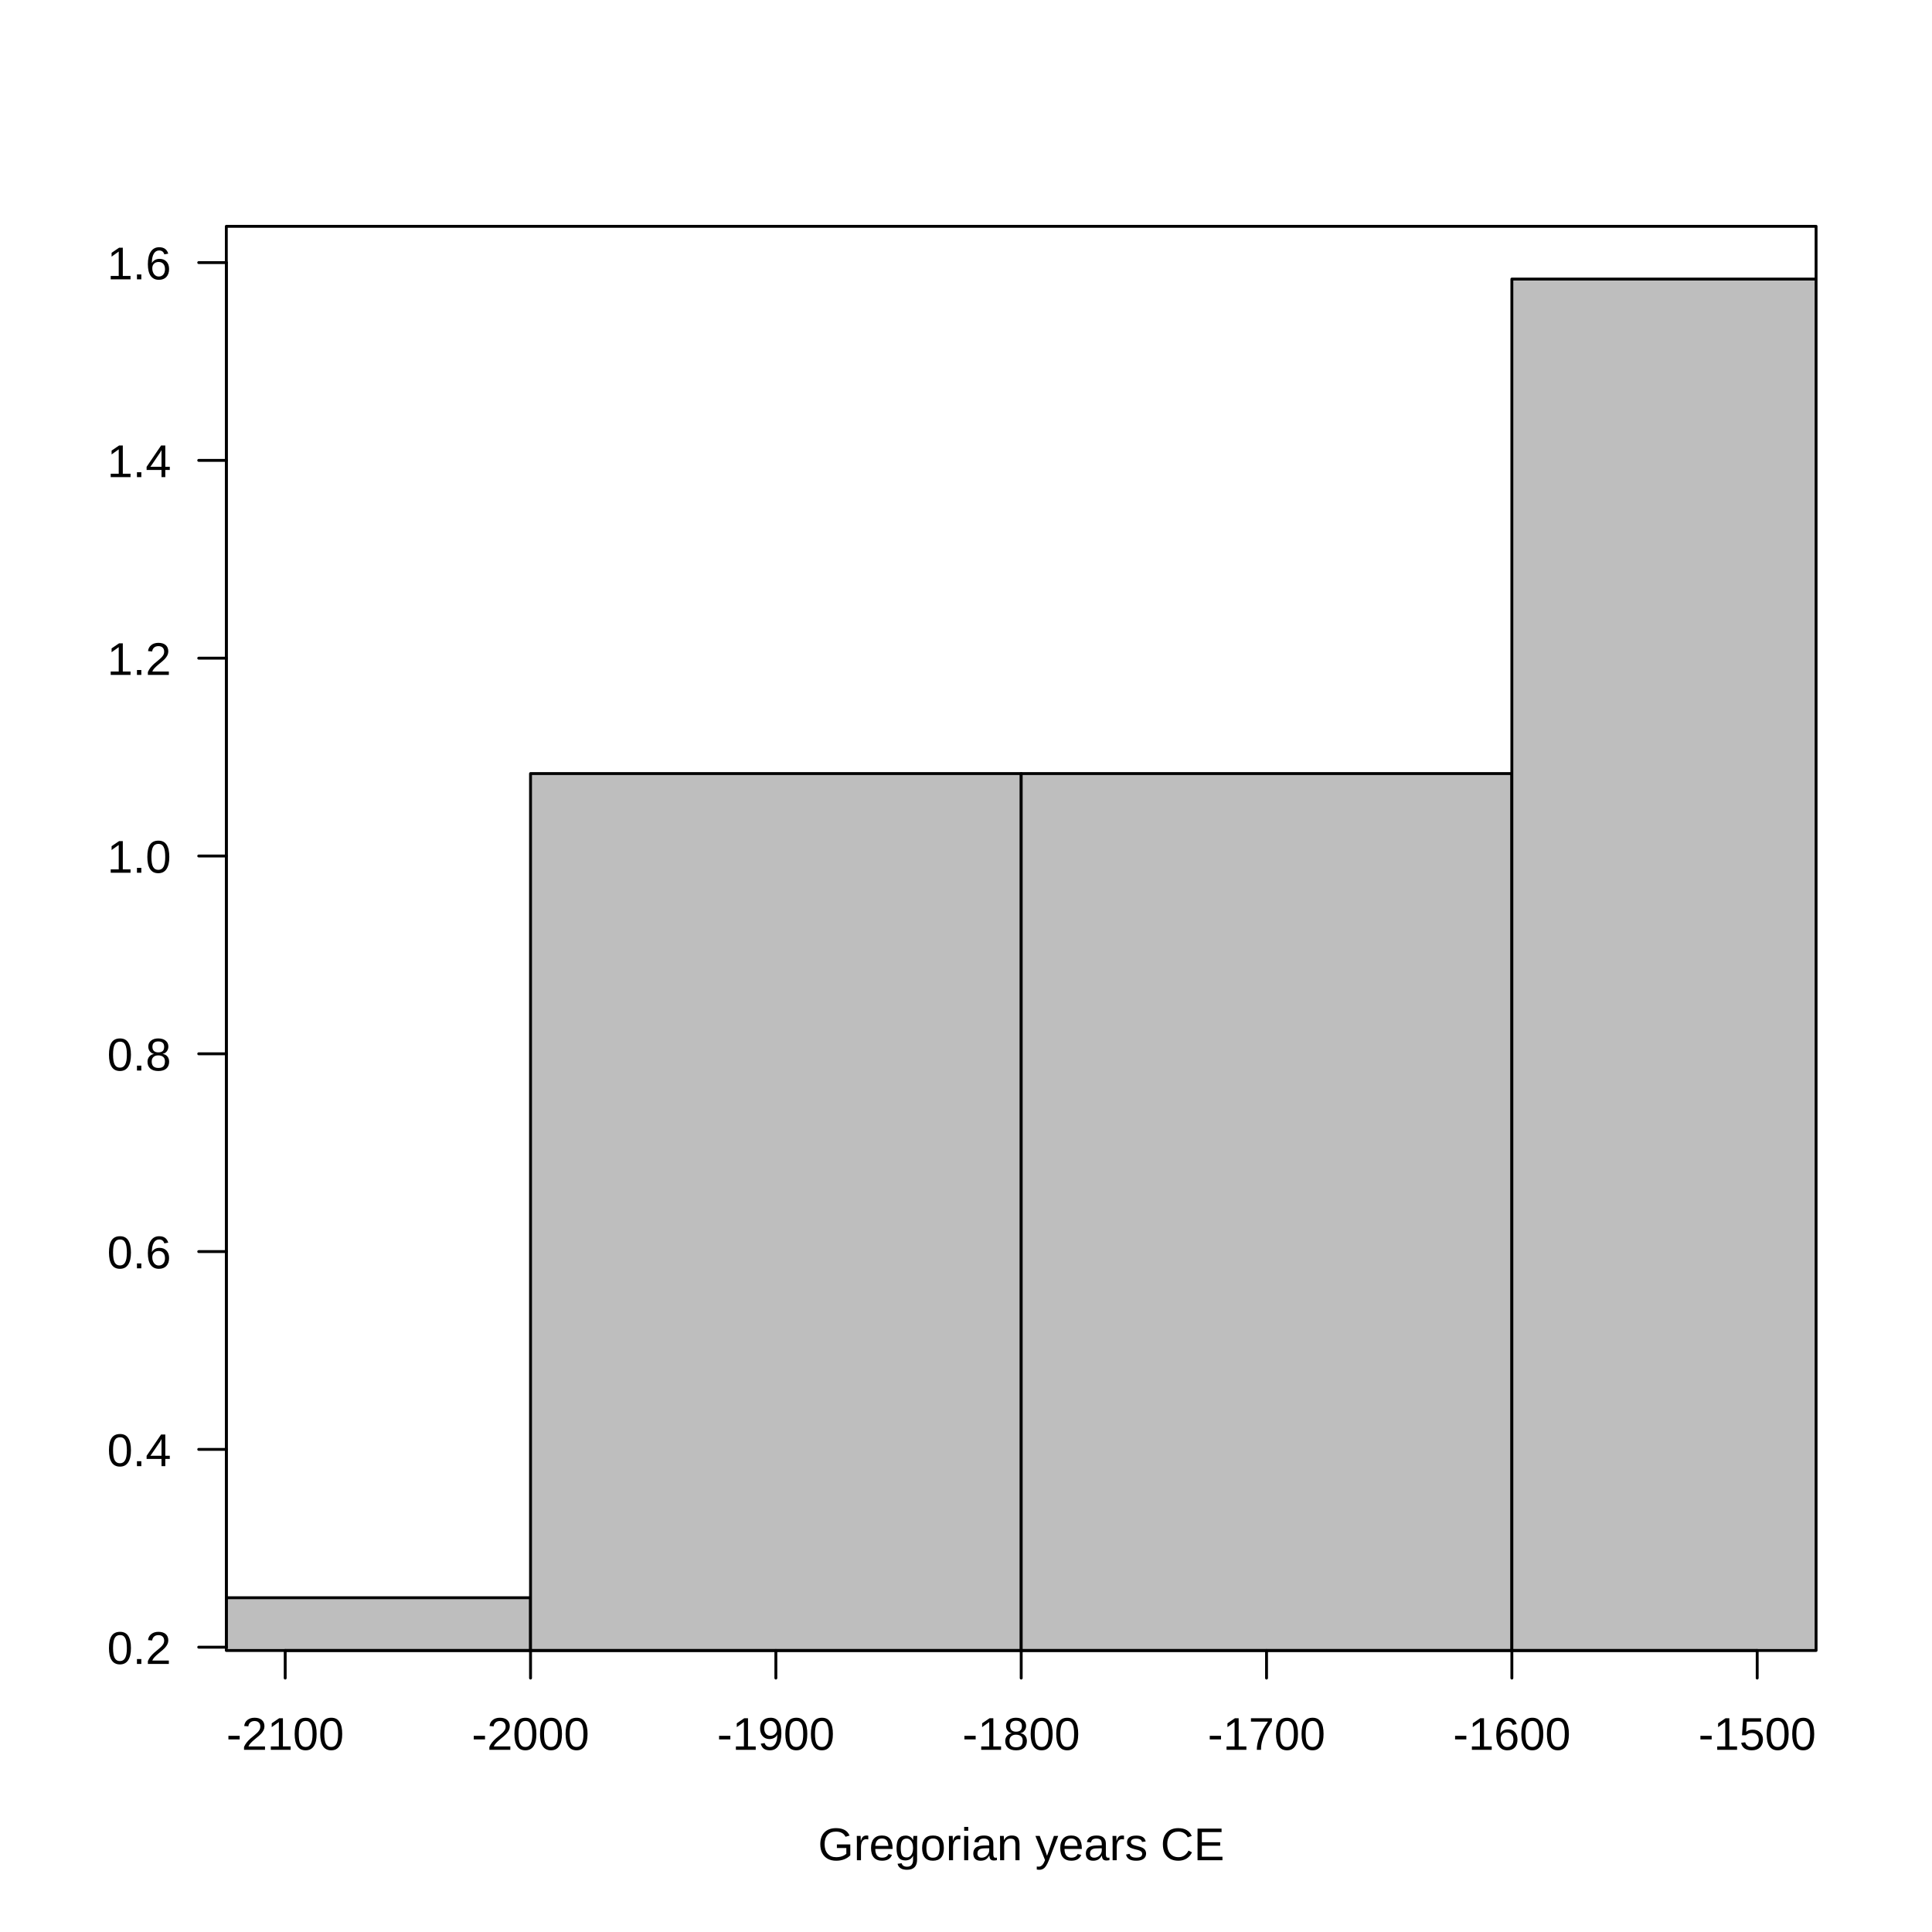
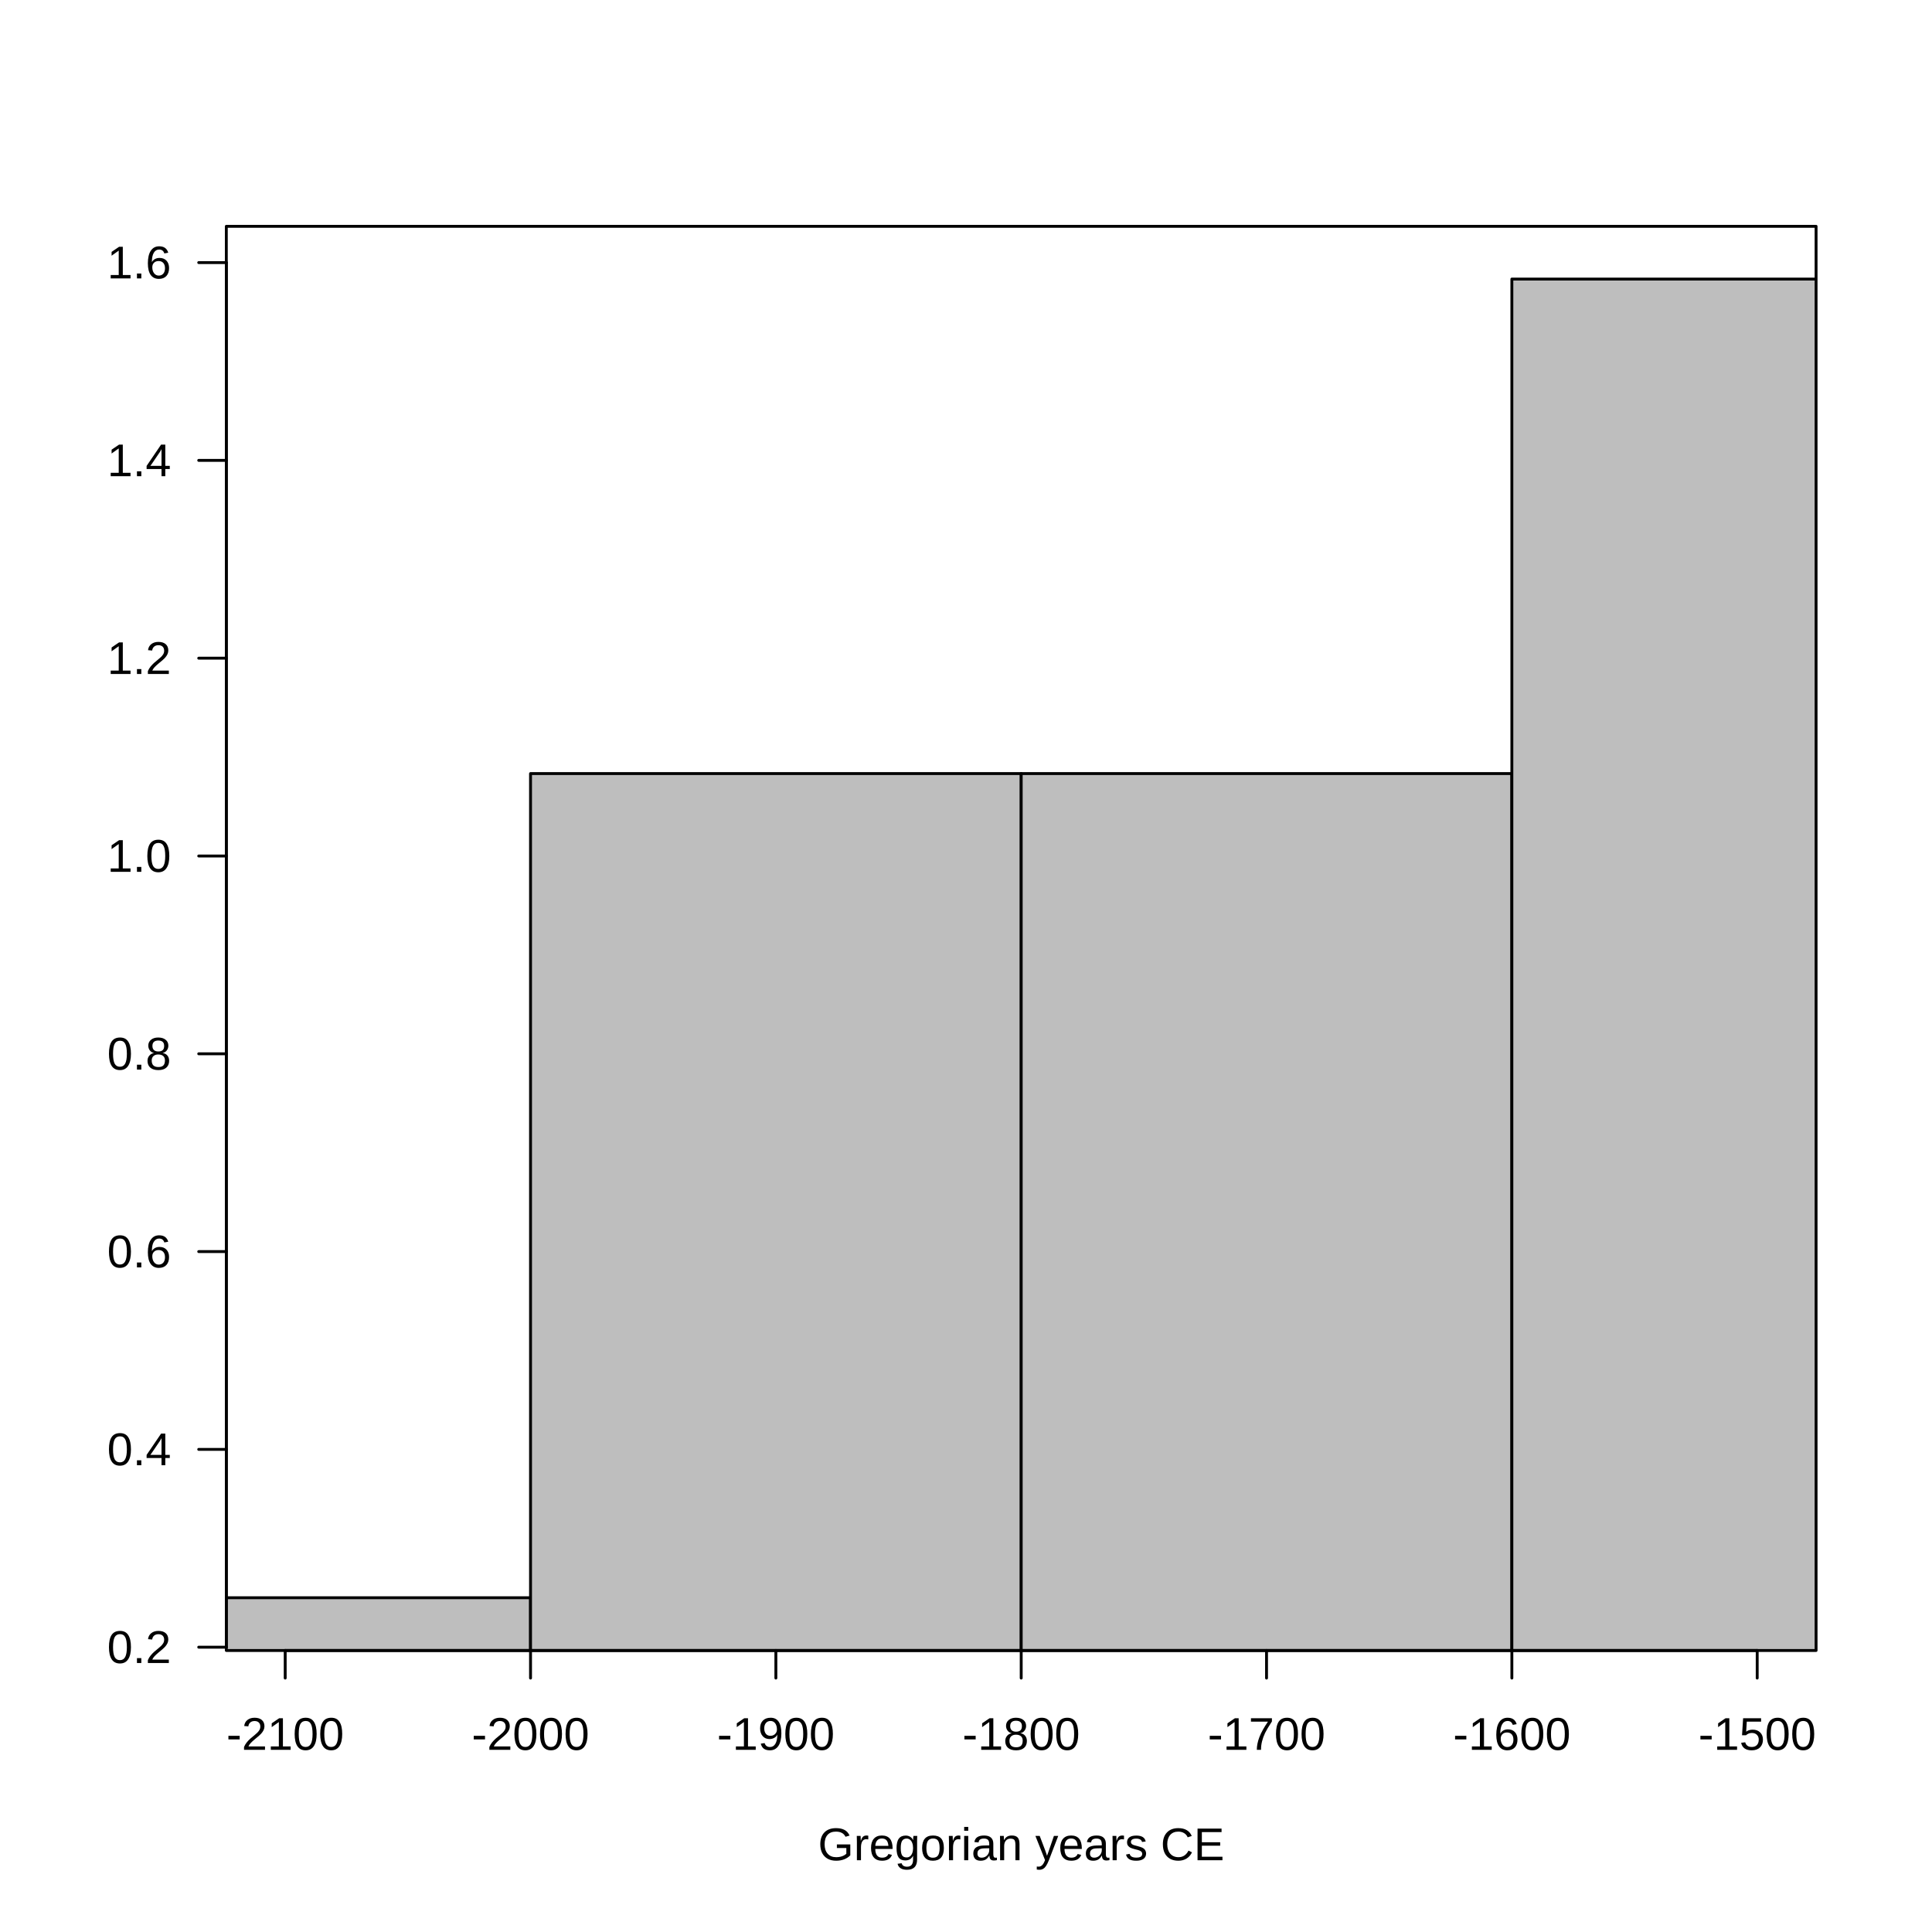
<svg xmlns="http://www.w3.org/2000/svg" class="svglite" width="504.00pt" height="504.00pt" viewBox="0 0 504.00 504.00">
  <defs>
    <style type="text/css">
    .svglite line, .svglite polyline, .svglite polygon, .svglite path, .svglite rect, .svglite circle {
      fill: none;
      stroke: #000000;
      stroke-linecap: round;
      stroke-linejoin: round;
      stroke-miterlimit: 10.00;
    }
    .svglite text {
      white-space: pre;
    }
  </style>
  </defs>
  <rect width="100%" height="100%" style="stroke: none; fill: #FFFFFF;" />
  <defs>
    <clipPath id="cpMC4wMHw1MDQuMDB8MC4wMHw1MDQuMDA=">
      <rect x="0.00" y="0.00" width="504.00" height="504.00" />
    </clipPath>
  </defs>
  <g clip-path="url(#cpMC4wMHw1MDQuMDB8MC4wMHw1MDQuMDA=)">
</g>
  <defs>
    <clipPath id="cpNTkuMDR8NDczLjc2fDU5LjA0fDQzMC41Ng==">
      <rect x="59.04" y="59.04" width="414.72" height="371.52" />
    </clipPath>
  </defs>
  <g clip-path="url(#cpNTkuMDR8NDczLjc2fDU5LjA0fDQzMC41Ng==)">
    <rect x="10.40" y="416.80" width="128.00" height="64.50" style="stroke-width: 0.75; fill: #BEBEBE;" />
    <rect x="138.40" y="201.80" width="128.00" height="279.50" style="stroke-width: 0.75; fill: #BEBEBE;" />
    <rect x="266.40" y="201.80" width="128.00" height="279.50" style="stroke-width: 0.75; fill: #BEBEBE;" />
    <rect x="394.40" y="72.80" width="128.00" height="408.50" style="stroke-width: 0.75; fill: #BEBEBE;" />
  </g>
  <g clip-path="url(#cpMC4wMHw1MDQuMDB8MC4wMHw1MDQuMDA=)">
    <line x1="74.40" y1="430.56" x2="458.40" y2="430.56" style="stroke-width: 0.75;" />
    <line x1="74.40" y1="430.56" x2="74.40" y2="437.76" style="stroke-width: 0.75;" />
    <line x1="138.40" y1="430.56" x2="138.40" y2="437.76" style="stroke-width: 0.75;" />
    <line x1="202.40" y1="430.56" x2="202.40" y2="437.76" style="stroke-width: 0.75;" />
    <line x1="266.40" y1="430.56" x2="266.40" y2="437.76" style="stroke-width: 0.75;" />
    <line x1="330.40" y1="430.56" x2="330.40" y2="437.76" style="stroke-width: 0.75;" />
    <line x1="394.40" y1="430.56" x2="394.40" y2="437.76" style="stroke-width: 0.75;" />
    <line x1="458.40" y1="430.56" x2="458.40" y2="437.76" style="stroke-width: 0.75;" />
-     <text x="74.40" y="456.48" text-anchor="middle" style="font-size: 12.00px; font-family: &quot;Arial&quot;;" textLength="34.89px" lengthAdjust="spacingAndGlyphs">-2100</text>
-     <text x="138.40" y="456.48" text-anchor="middle" style="font-size: 12.00px; font-family: &quot;Arial&quot;;" textLength="34.89px" lengthAdjust="spacingAndGlyphs">-2000</text>
-     <text x="202.40" y="456.48" text-anchor="middle" style="font-size: 12.00px; font-family: &quot;Arial&quot;;" textLength="34.89px" lengthAdjust="spacingAndGlyphs">-1900</text>
-     <text x="266.40" y="456.48" text-anchor="middle" style="font-size: 12.00px; font-family: &quot;Arial&quot;;" textLength="34.89px" lengthAdjust="spacingAndGlyphs">-1800</text>
-     <text x="330.40" y="456.48" text-anchor="middle" style="font-size: 12.00px; font-family: &quot;Arial&quot;;" textLength="34.89px" lengthAdjust="spacingAndGlyphs">-1700</text>
-     <text x="394.40" y="456.48" text-anchor="middle" style="font-size: 12.00px; font-family: &quot;Arial&quot;;" textLength="34.89px" lengthAdjust="spacingAndGlyphs">-1600</text>
-     <text x="458.40" y="456.48" text-anchor="middle" style="font-size: 12.00px; font-family: &quot;Arial&quot;;" textLength="34.89px" lengthAdjust="spacingAndGlyphs">-1500</text>
+     <text x="74.40" y="456.48" text-anchor="middle" style="font-size: 12.00px; font-family: &quot;Liberation Sans&quot;;" textLength="30.69px" lengthAdjust="spacingAndGlyphs">-2100</text>
+     <text x="138.40" y="456.48" text-anchor="middle" style="font-size: 12.00px; font-family: &quot;Liberation Sans&quot;;" textLength="30.69px" lengthAdjust="spacingAndGlyphs">-2000</text>
+     <text x="202.40" y="456.48" text-anchor="middle" style="font-size: 12.00px; font-family: &quot;Liberation Sans&quot;;" textLength="30.69px" lengthAdjust="spacingAndGlyphs">-1900</text>
+     <text x="266.40" y="456.48" text-anchor="middle" style="font-size: 12.00px; font-family: &quot;Liberation Sans&quot;;" textLength="30.69px" lengthAdjust="spacingAndGlyphs">-1800</text>
+     <text x="330.40" y="456.48" text-anchor="middle" style="font-size: 12.00px; font-family: &quot;Liberation Sans&quot;;" textLength="30.69px" lengthAdjust="spacingAndGlyphs">-1700</text>
+     <text x="394.40" y="456.48" text-anchor="middle" style="font-size: 12.00px; font-family: &quot;Liberation Sans&quot;;" textLength="30.69px" lengthAdjust="spacingAndGlyphs">-1600</text>
+     <text x="458.40" y="456.48" text-anchor="middle" style="font-size: 12.00px; font-family: &quot;Liberation Sans&quot;;" textLength="30.69px" lengthAdjust="spacingAndGlyphs">-1500</text>
    <line x1="59.04" y1="429.70" x2="59.04" y2="68.50" style="stroke-width: 0.75;" />
    <line x1="59.04" y1="429.70" x2="51.84" y2="429.70" style="stroke-width: 0.75;" />
    <line x1="59.04" y1="378.10" x2="51.84" y2="378.10" style="stroke-width: 0.75;" />
    <line x1="59.04" y1="326.50" x2="51.84" y2="326.50" style="stroke-width: 0.75;" />
    <line x1="59.04" y1="274.90" x2="51.84" y2="274.90" style="stroke-width: 0.75;" />
    <line x1="59.04" y1="223.30" x2="51.84" y2="223.30" style="stroke-width: 0.75;" />
    <line x1="59.04" y1="171.70" x2="51.84" y2="171.70" style="stroke-width: 0.75;" />
    <line x1="59.04" y1="120.10" x2="51.84" y2="120.10" style="stroke-width: 0.75;" />
    <line x1="59.04" y1="68.50" x2="51.84" y2="68.50" style="stroke-width: 0.75;" />
-     <text x="44.64" y="434.07" text-anchor="end" style="font-size: 12.00px; font-family: &quot;Arial&quot;;" textLength="19.09px" lengthAdjust="spacingAndGlyphs">0.2</text>
-     <text x="44.64" y="382.47" text-anchor="end" style="font-size: 12.00px; font-family: &quot;Arial&quot;;" textLength="19.09px" lengthAdjust="spacingAndGlyphs">0.4</text>
-     <text x="44.64" y="330.87" text-anchor="end" style="font-size: 12.00px; font-family: &quot;Arial&quot;;" textLength="19.09px" lengthAdjust="spacingAndGlyphs">0.6</text>
-     <text x="44.64" y="279.27" text-anchor="end" style="font-size: 12.00px; font-family: &quot;Arial&quot;;" textLength="19.09px" lengthAdjust="spacingAndGlyphs">0.8</text>
-     <text x="44.64" y="227.67" text-anchor="end" style="font-size: 12.00px; font-family: &quot;Arial&quot;;" textLength="19.09px" lengthAdjust="spacingAndGlyphs">1.0</text>
-     <text x="44.64" y="176.07" text-anchor="end" style="font-size: 12.00px; font-family: &quot;Arial&quot;;" textLength="19.09px" lengthAdjust="spacingAndGlyphs">1.2</text>
-     <text x="44.64" y="124.47" text-anchor="end" style="font-size: 12.00px; font-family: &quot;Arial&quot;;" textLength="19.09px" lengthAdjust="spacingAndGlyphs">1.4</text>
-     <text x="44.64" y="72.87" text-anchor="end" style="font-size: 12.00px; font-family: &quot;Arial&quot;;" textLength="19.09px" lengthAdjust="spacingAndGlyphs">1.6</text>
+     <text x="44.64" y="433.83" text-anchor="end" style="font-size: 12.00px; font-family: &quot;Liberation Sans&quot;;" textLength="16.68px" lengthAdjust="spacingAndGlyphs">0.2</text>
+     <text x="44.64" y="382.23" text-anchor="end" style="font-size: 12.00px; font-family: &quot;Liberation Sans&quot;;" textLength="16.68px" lengthAdjust="spacingAndGlyphs">0.4</text>
+     <text x="44.64" y="330.63" text-anchor="end" style="font-size: 12.00px; font-family: &quot;Liberation Sans&quot;;" textLength="16.68px" lengthAdjust="spacingAndGlyphs">0.6</text>
+     <text x="44.64" y="279.03" text-anchor="end" style="font-size: 12.00px; font-family: &quot;Liberation Sans&quot;;" textLength="16.68px" lengthAdjust="spacingAndGlyphs">0.8</text>
+     <text x="44.64" y="227.43" text-anchor="end" style="font-size: 12.00px; font-family: &quot;Liberation Sans&quot;;" textLength="16.68px" lengthAdjust="spacingAndGlyphs">1.0</text>
+     <text x="44.64" y="175.83" text-anchor="end" style="font-size: 12.00px; font-family: &quot;Liberation Sans&quot;;" textLength="16.68px" lengthAdjust="spacingAndGlyphs">1.2</text>
+     <text x="44.64" y="124.23" text-anchor="end" style="font-size: 12.00px; font-family: &quot;Liberation Sans&quot;;" textLength="16.68px" lengthAdjust="spacingAndGlyphs">1.4</text>
+     <text x="44.64" y="72.63" text-anchor="end" style="font-size: 12.00px; font-family: &quot;Liberation Sans&quot;;" textLength="16.68px" lengthAdjust="spacingAndGlyphs">1.6</text>
    <polygon points="59.04,430.56 473.76,430.56 473.76,59.04 59.04,59.04 " style="stroke-width: 0.75;" />
-     <text x="266.40" y="485.28" text-anchor="middle" style="font-size: 12.00px; font-family: &quot;Arial&quot;;" textLength="116.19px" lengthAdjust="spacingAndGlyphs">Gregorian years CE</text>
+     <text x="266.40" y="485.28" text-anchor="middle" style="font-size: 12.00px; font-family: &quot;Liberation Sans&quot;;" textLength="106.06px" lengthAdjust="spacingAndGlyphs">Gregorian years CE</text>
  </g>
</svg>
